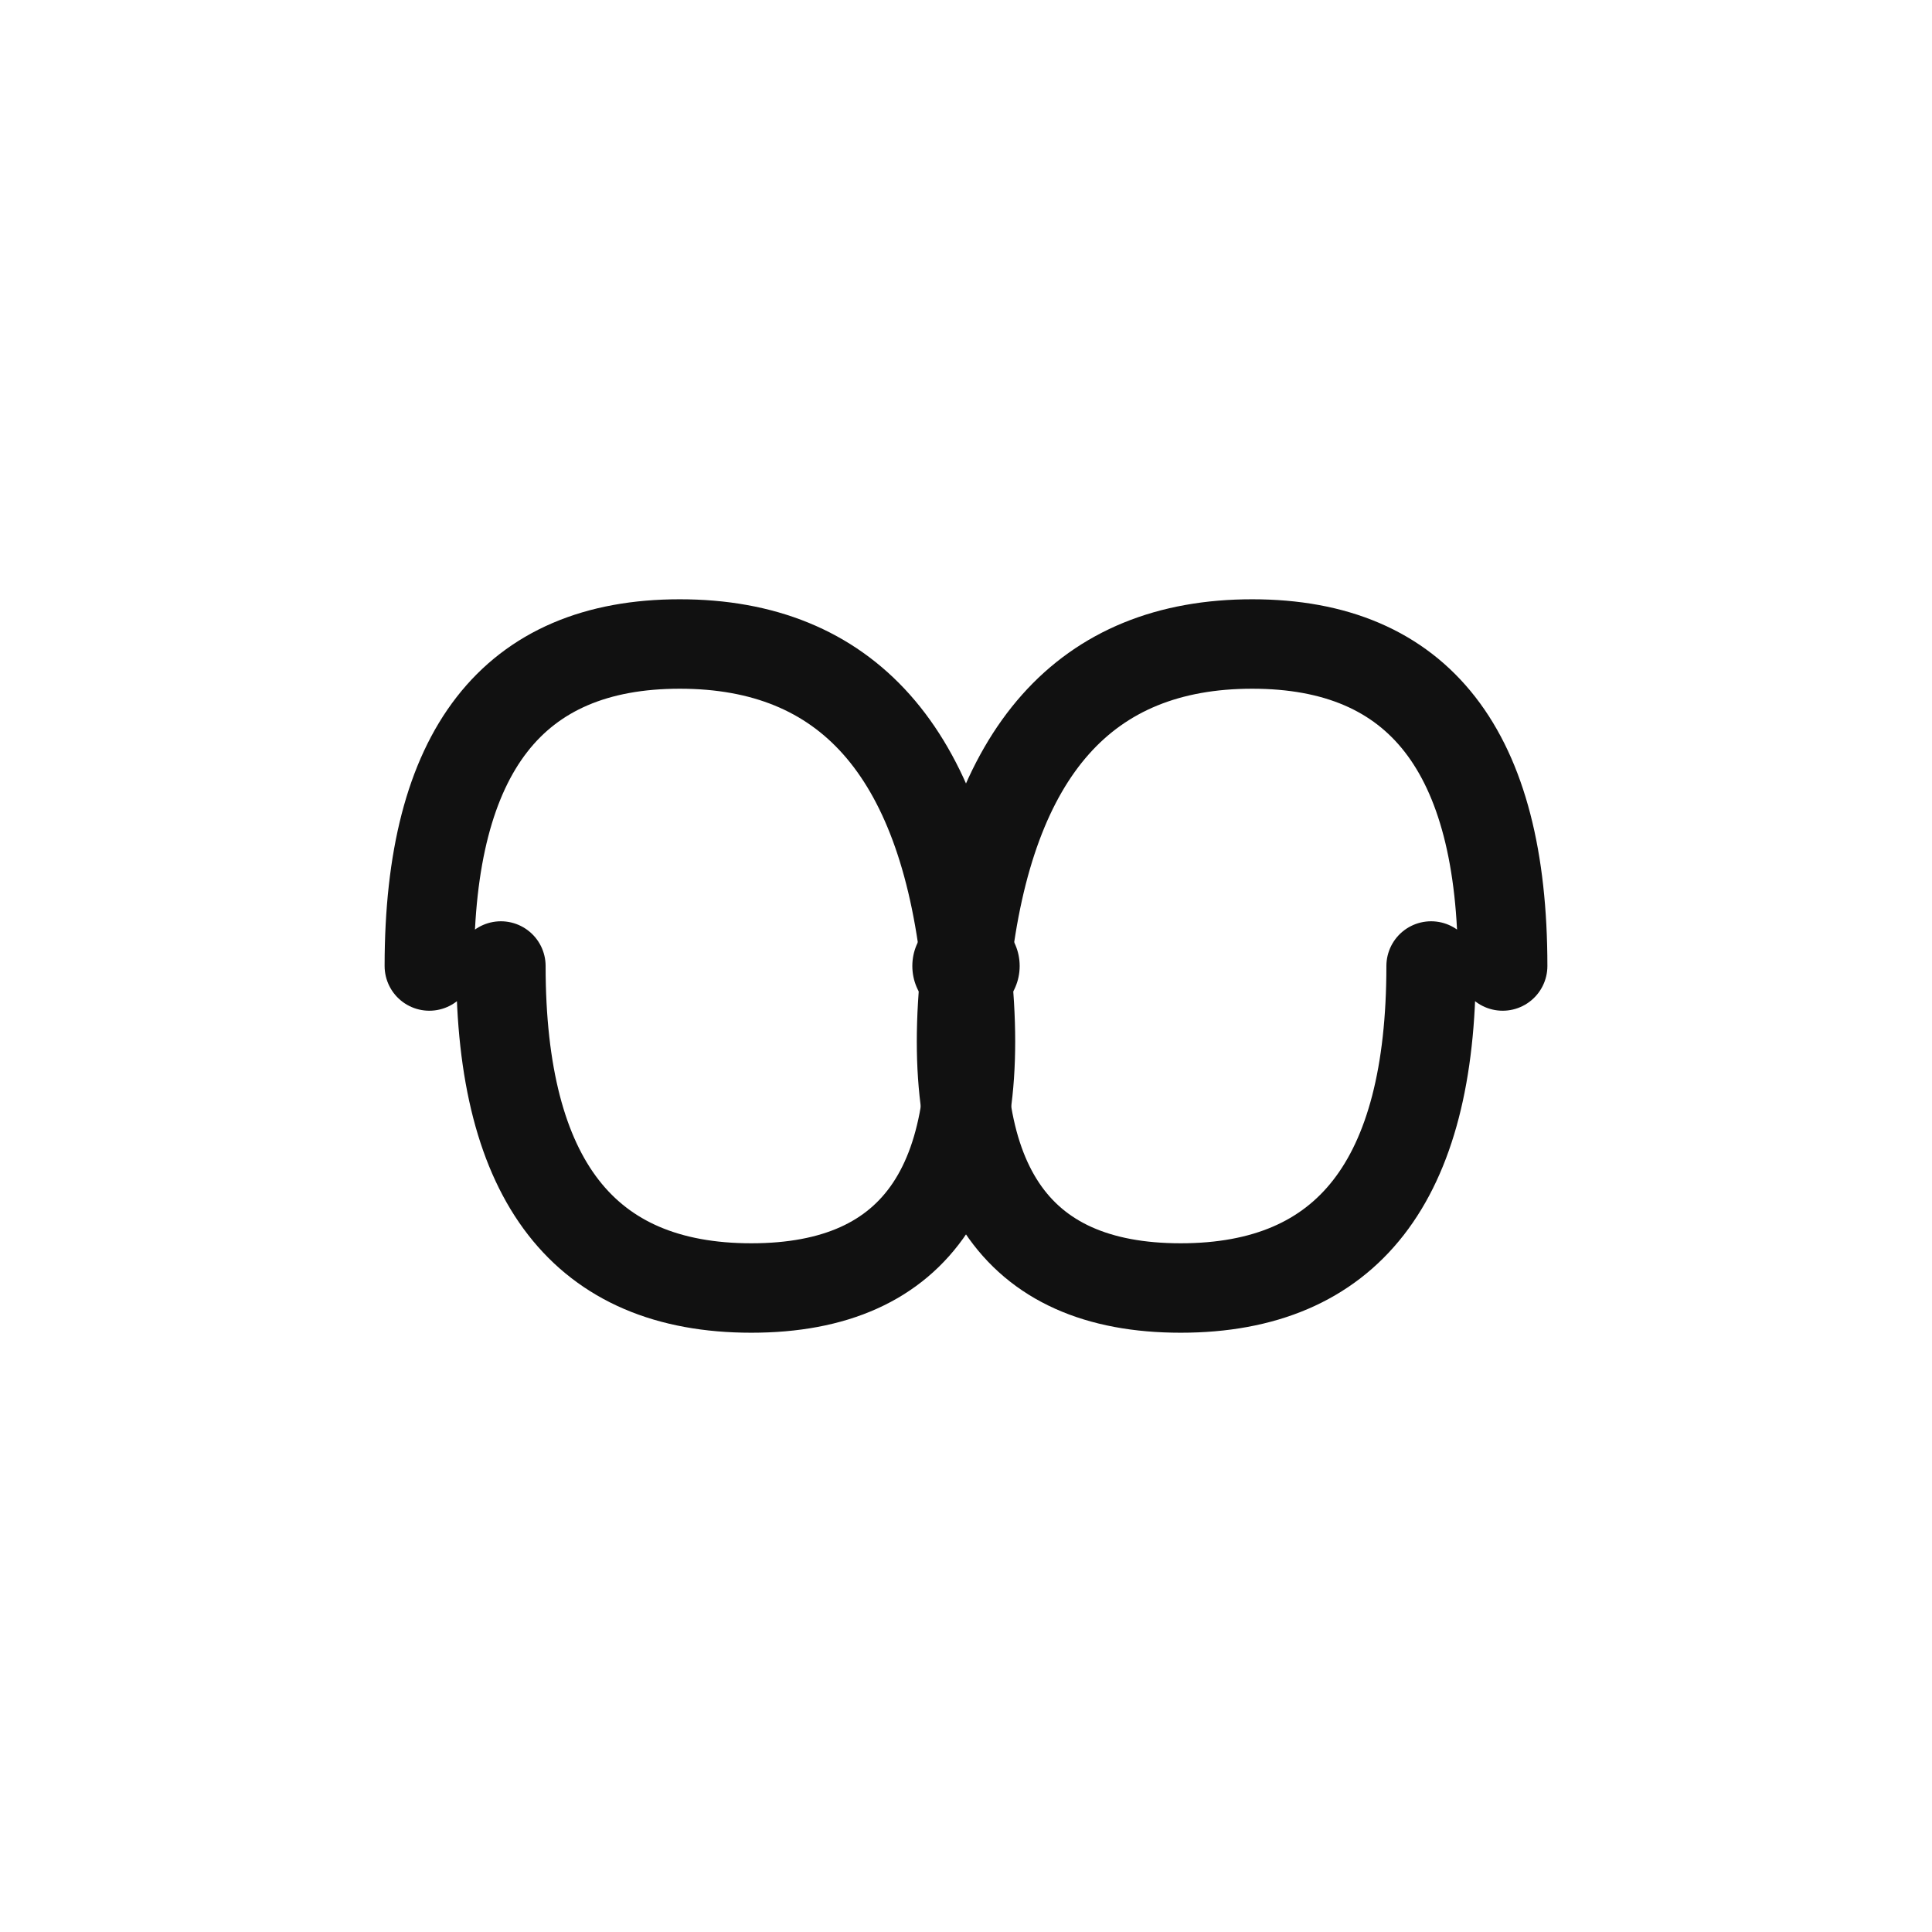
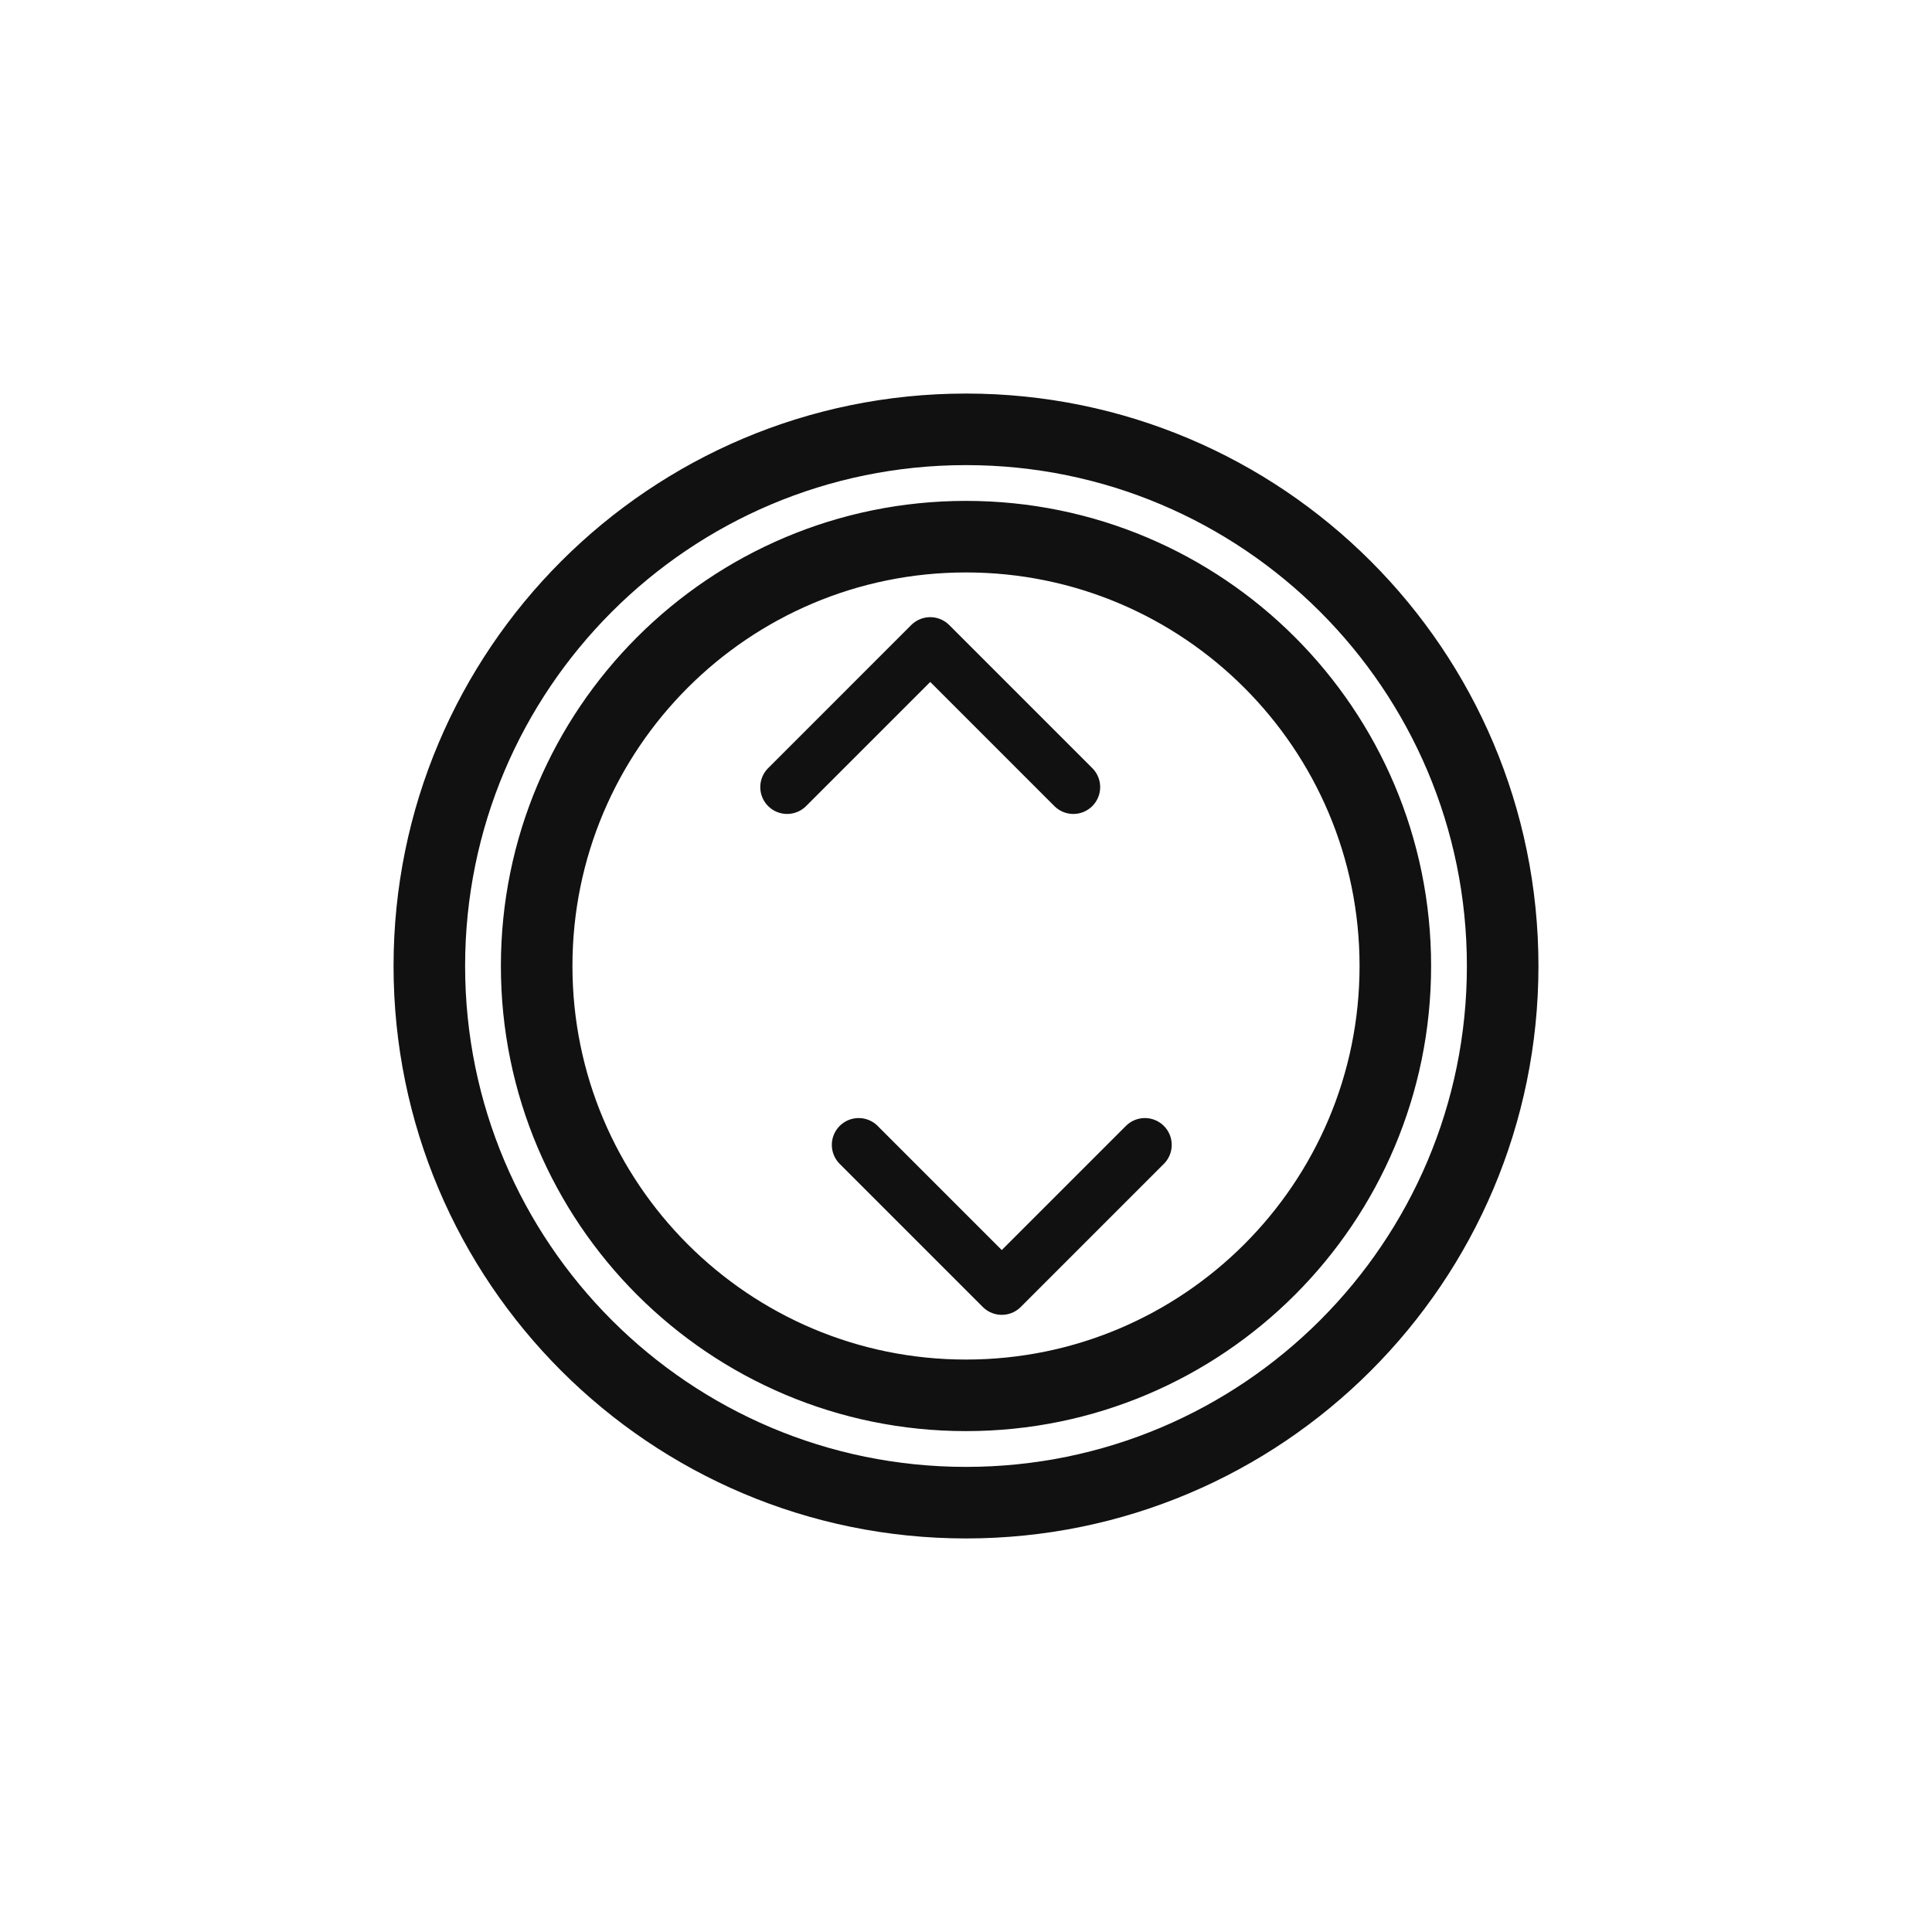
<svg xmlns="http://www.w3.org/2000/svg" viewBox="0 0 54 54" fill="none">
-   <path d="M 12 27 Q 12 18 19 18 Q 26 18 27 27 Q 28 36 21 36 Q 14 36 14 27" stroke="#111111" stroke-width="2.5" stroke-linecap="round" stroke-linejoin="round" fill="none" />
-   <path d="M 42 27 Q 42 18 35 18 Q 28 18 27 27 Q 26 36 33 36 Q 40 36 40 27" stroke="#111111" stroke-width="2.5" stroke-linecap="round" stroke-linejoin="round" fill="none" />
-   <circle cx="27" cy="27" r="1.5" fill="#111111" />
+   <path d="M 27 12 C 35.284 12 42 18.716 42 27 C 42 35.284 35.284 42 27 42 C 18.716 42 12 35.284 12 27 C 12 18.716 18.716 12 27 12 M 27 15 C 20.373 15 15 20.373 15 27 C 15 33.627 20.373 39 27 39 C 33.627 39 39 33.627 39 27 C 39 20.373 33.627 15 27 15" stroke="#111111" stroke-width="2" stroke-linecap="round" stroke-linejoin="round" fill="none" />
+   <path d="M 22 22 L 26 18 L 30 22 M 32 32 L 28 36 L 24 32" stroke="#111111" stroke-width="1.5" stroke-linecap="round" stroke-linejoin="round" fill="none" />
</svg>
